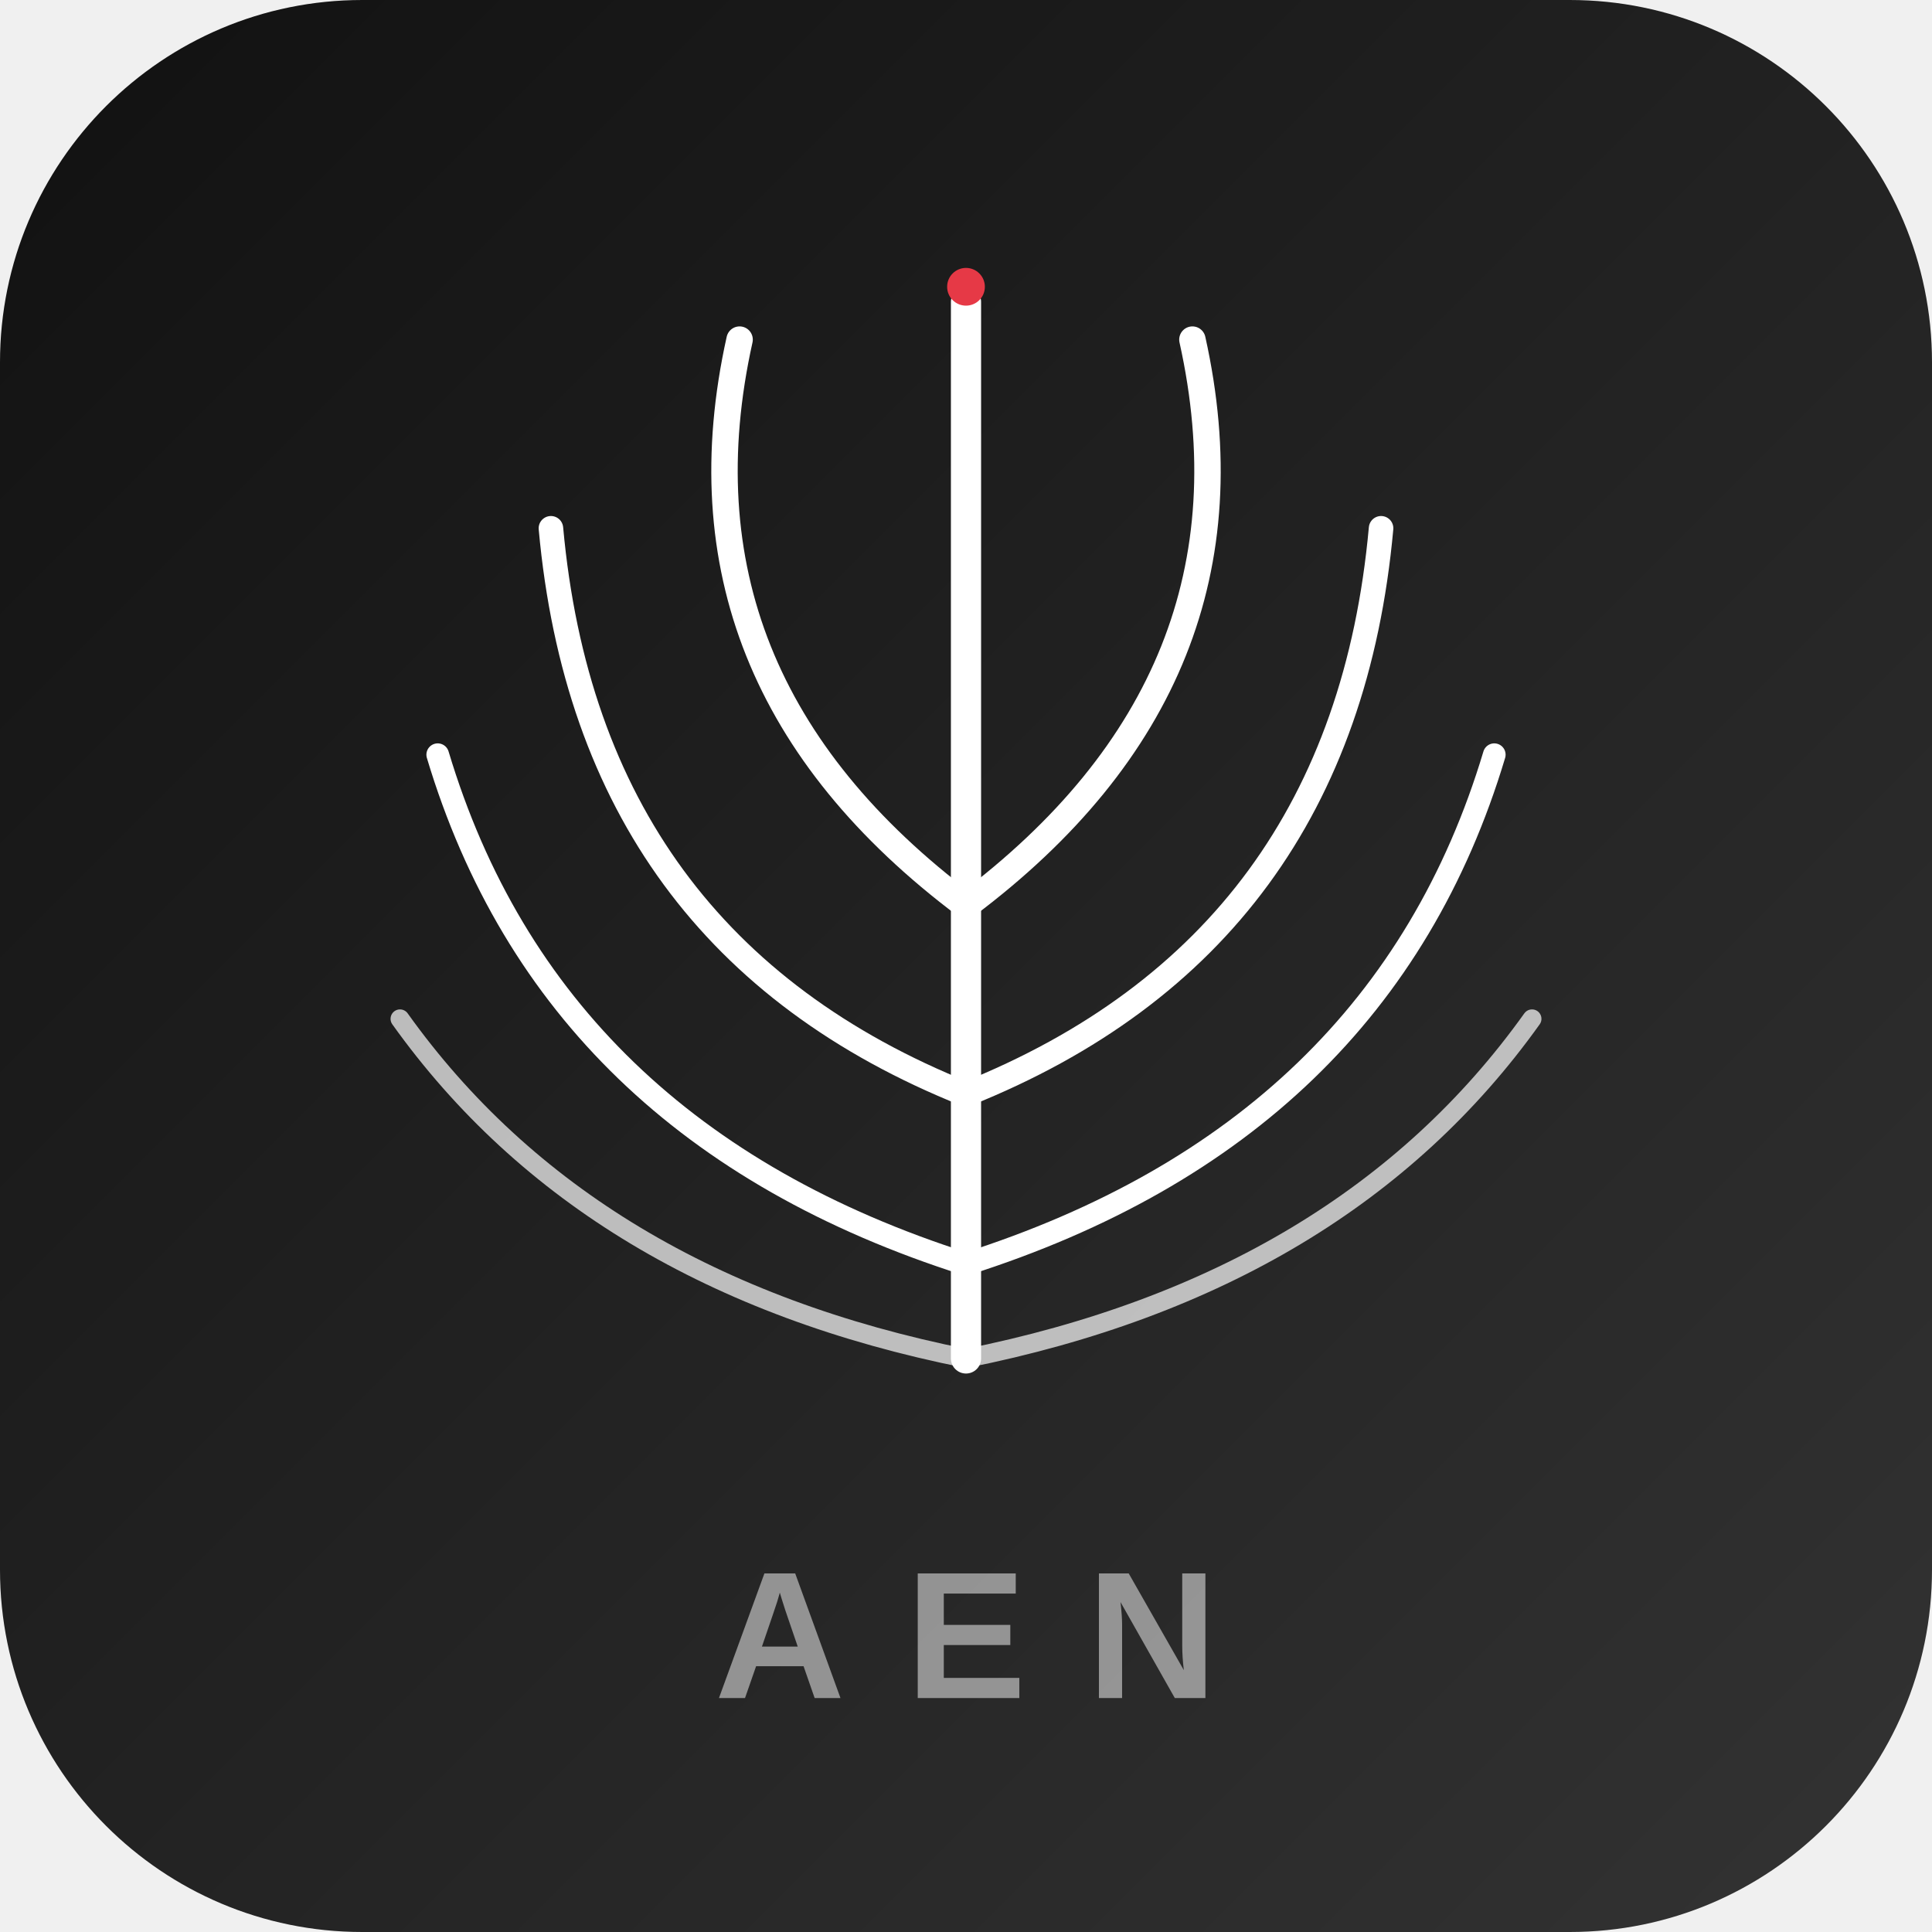
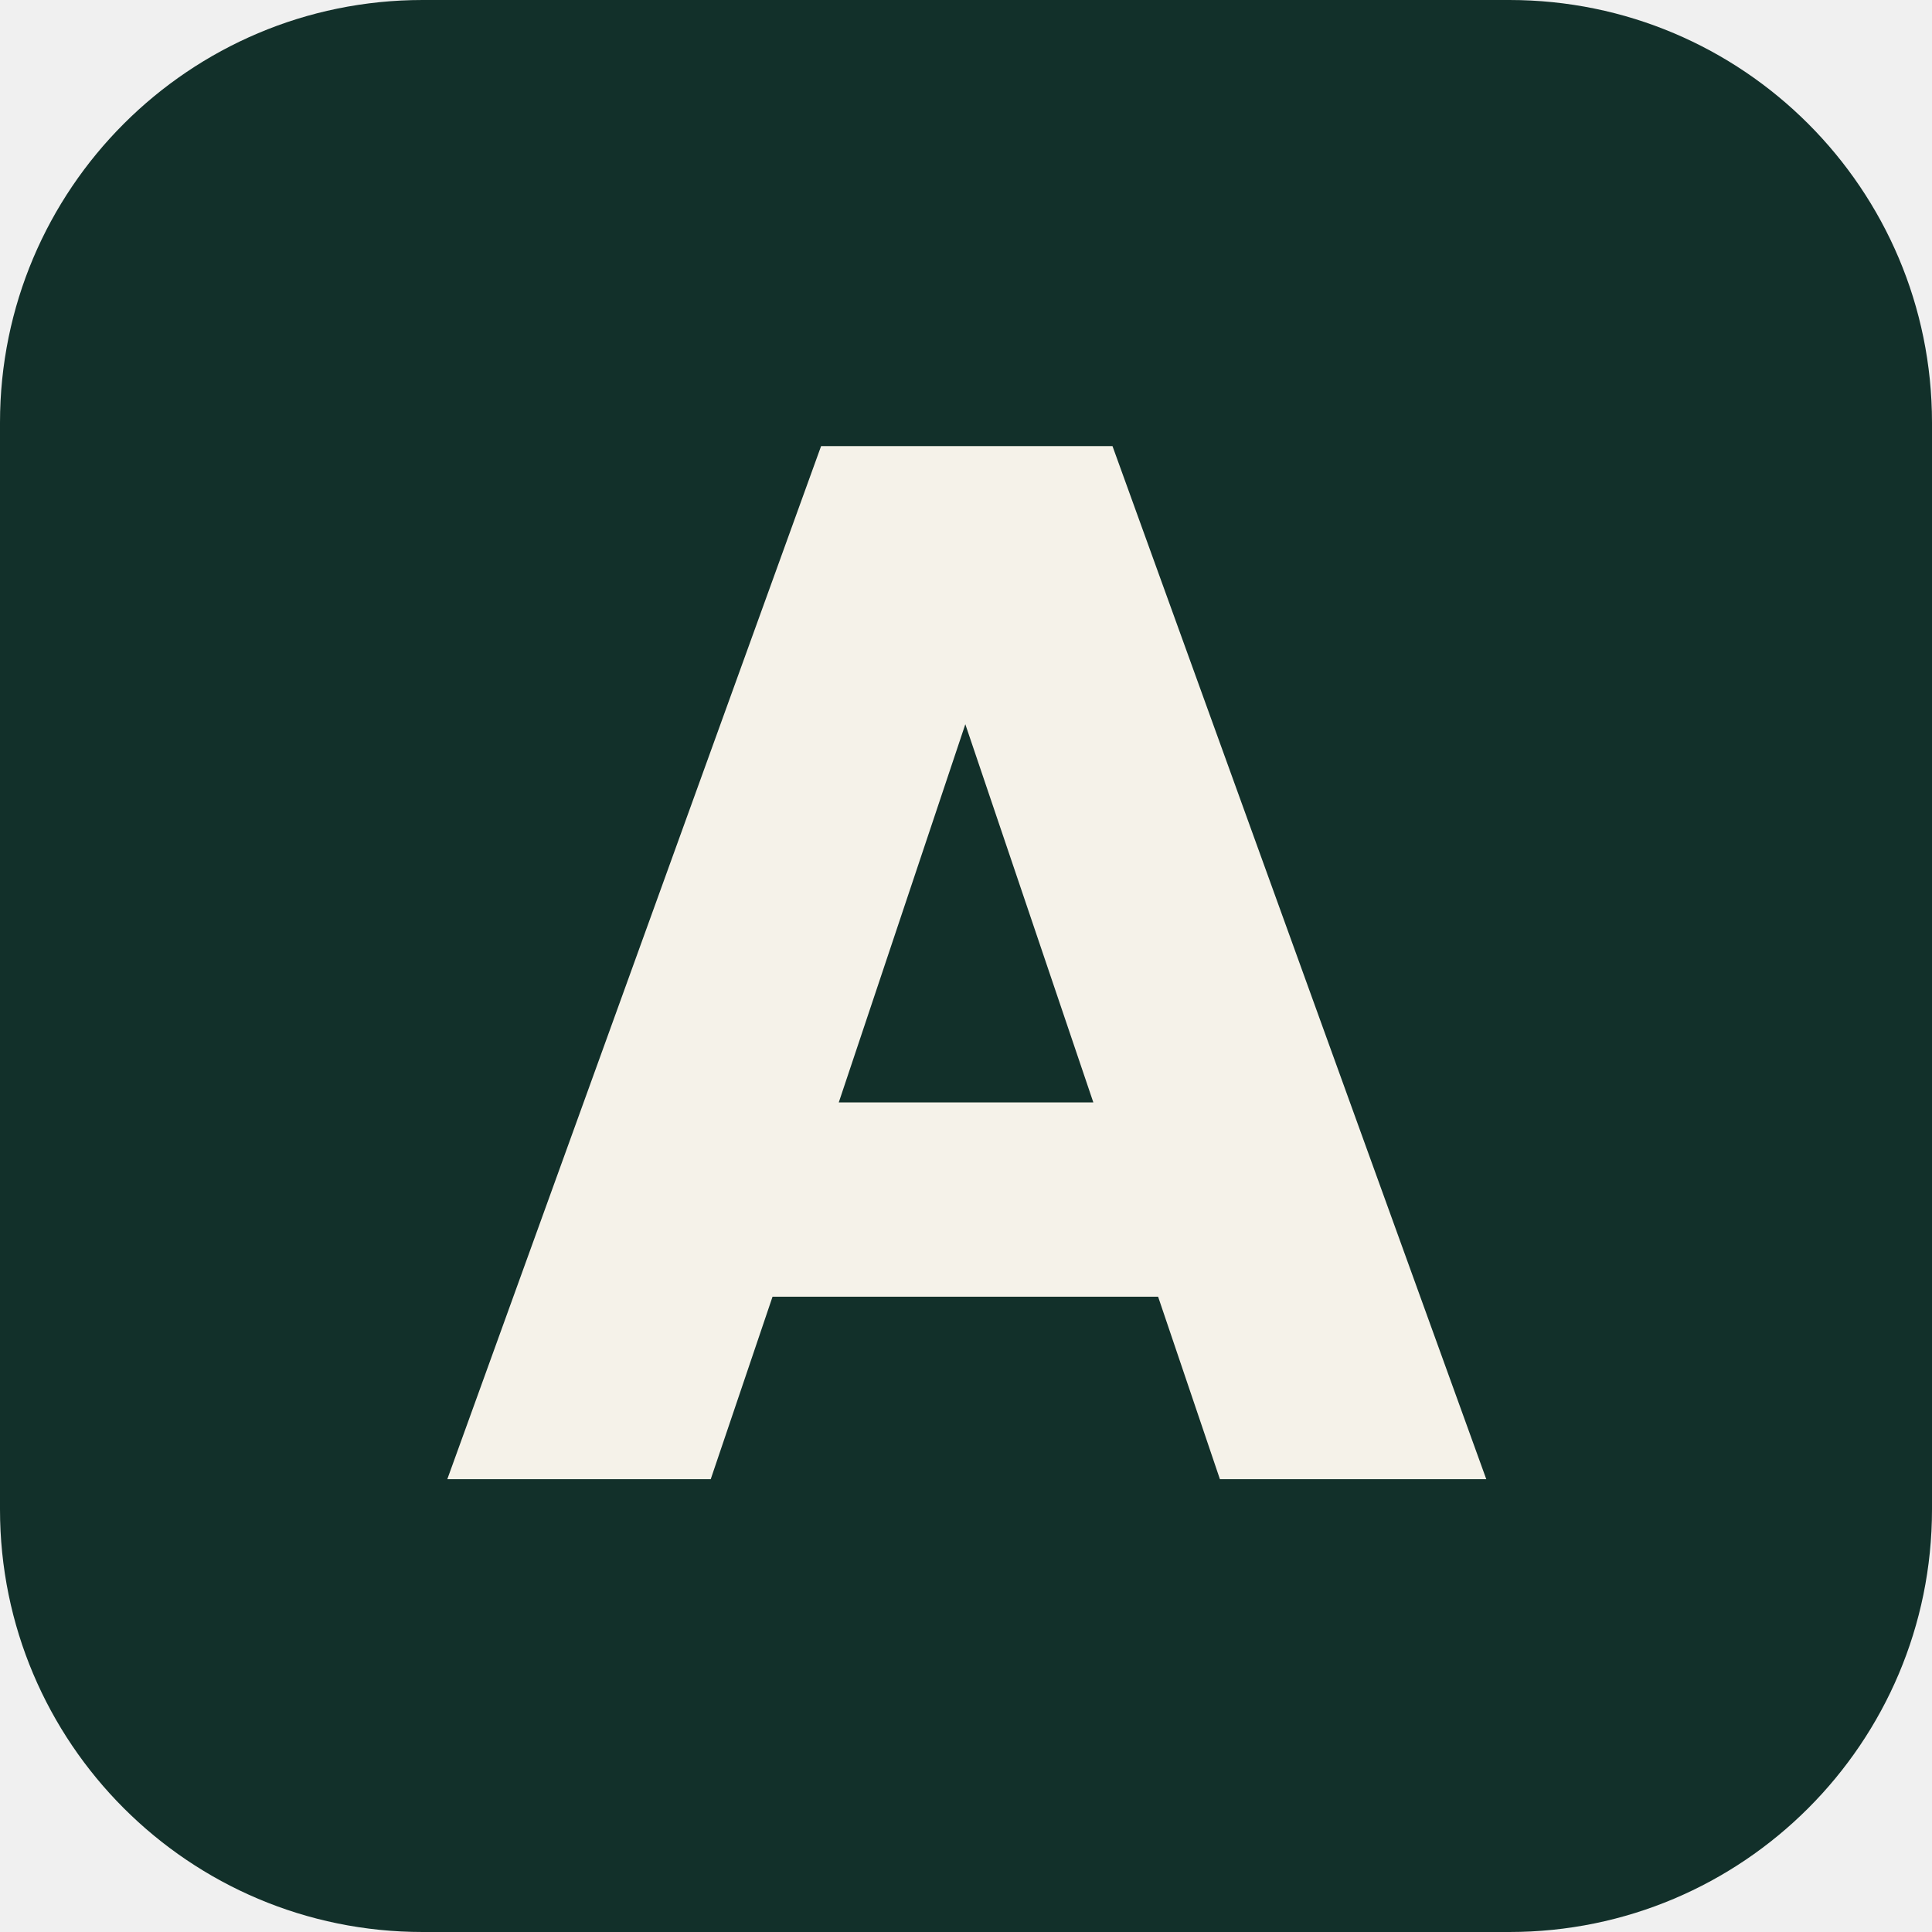
<svg xmlns="http://www.w3.org/2000/svg" viewBox="0 0 512 512">
-   <defs>
-     <linearGradient id="bg" x1="0%" y1="0%" x2="100%" y2="100%">
-       <stop offset="0%" style="stop-color:#111" />
-       <stop offset="100%" style="stop-color:#333" />
-     </linearGradient>
-   </defs>
-   <rect width="512" height="512" rx="96" fill="url(#bg)" />
-   <g transform="translate(256, 280)">
-     <path d="M0,-200 L0,80" stroke="#fff" stroke-width="8" fill="none" stroke-linecap="round" />
-     <path d="M0,-40 Q-80,-100 -60,-190" stroke="#fff" stroke-width="7" fill="none" stroke-linecap="round" />
-     <path d="M0,10 Q-100,-30 -110,-140" stroke="#fff" stroke-width="6.5" fill="none" stroke-linecap="round" />
-     <path d="M0,55 Q-110,20 -140,-80" stroke="#fff" stroke-width="6" fill="none" stroke-linecap="round" />
-     <path d="M0,80 Q-100,60 -150,-10" stroke="#fff" stroke-width="5" fill="none" stroke-linecap="round" opacity="0.7" />
-     <path d="M0,-40 Q80,-100 60,-190" stroke="#fff" stroke-width="7" fill="none" stroke-linecap="round" />
-     <path d="M0,10 Q100,-30 110,-140" stroke="#fff" stroke-width="6.5" fill="none" stroke-linecap="round" />
-     <path d="M0,55 Q110,20 140,-80" stroke="#fff" stroke-width="6" fill="none" stroke-linecap="round" />
-     <path d="M0,80 Q100,60 150,-10" stroke="#fff" stroke-width="5" fill="none" stroke-linecap="round" opacity="0.7" />
-     <circle cx="0" cy="-204" r="5" fill="#e63946" />
-   </g>
-   <text x="256" y="450" text-anchor="middle" fill="rgba(255,255,255,0.5)" font-family="Arial, Helvetica, sans-serif" font-size="48" font-weight="900" letter-spacing="16">AEN</text>
+   <rect width="512" height="512" rx="112" fill="#12302a" />
+   <path d="M499 124H237L195 0H16L270 702H468L722 0H541ZM455 256 368 513 282 256Z" fill="#f5f2e9" transform="translate(112.3,392.0) scale(0.39,-0.39)" />
</svg>
